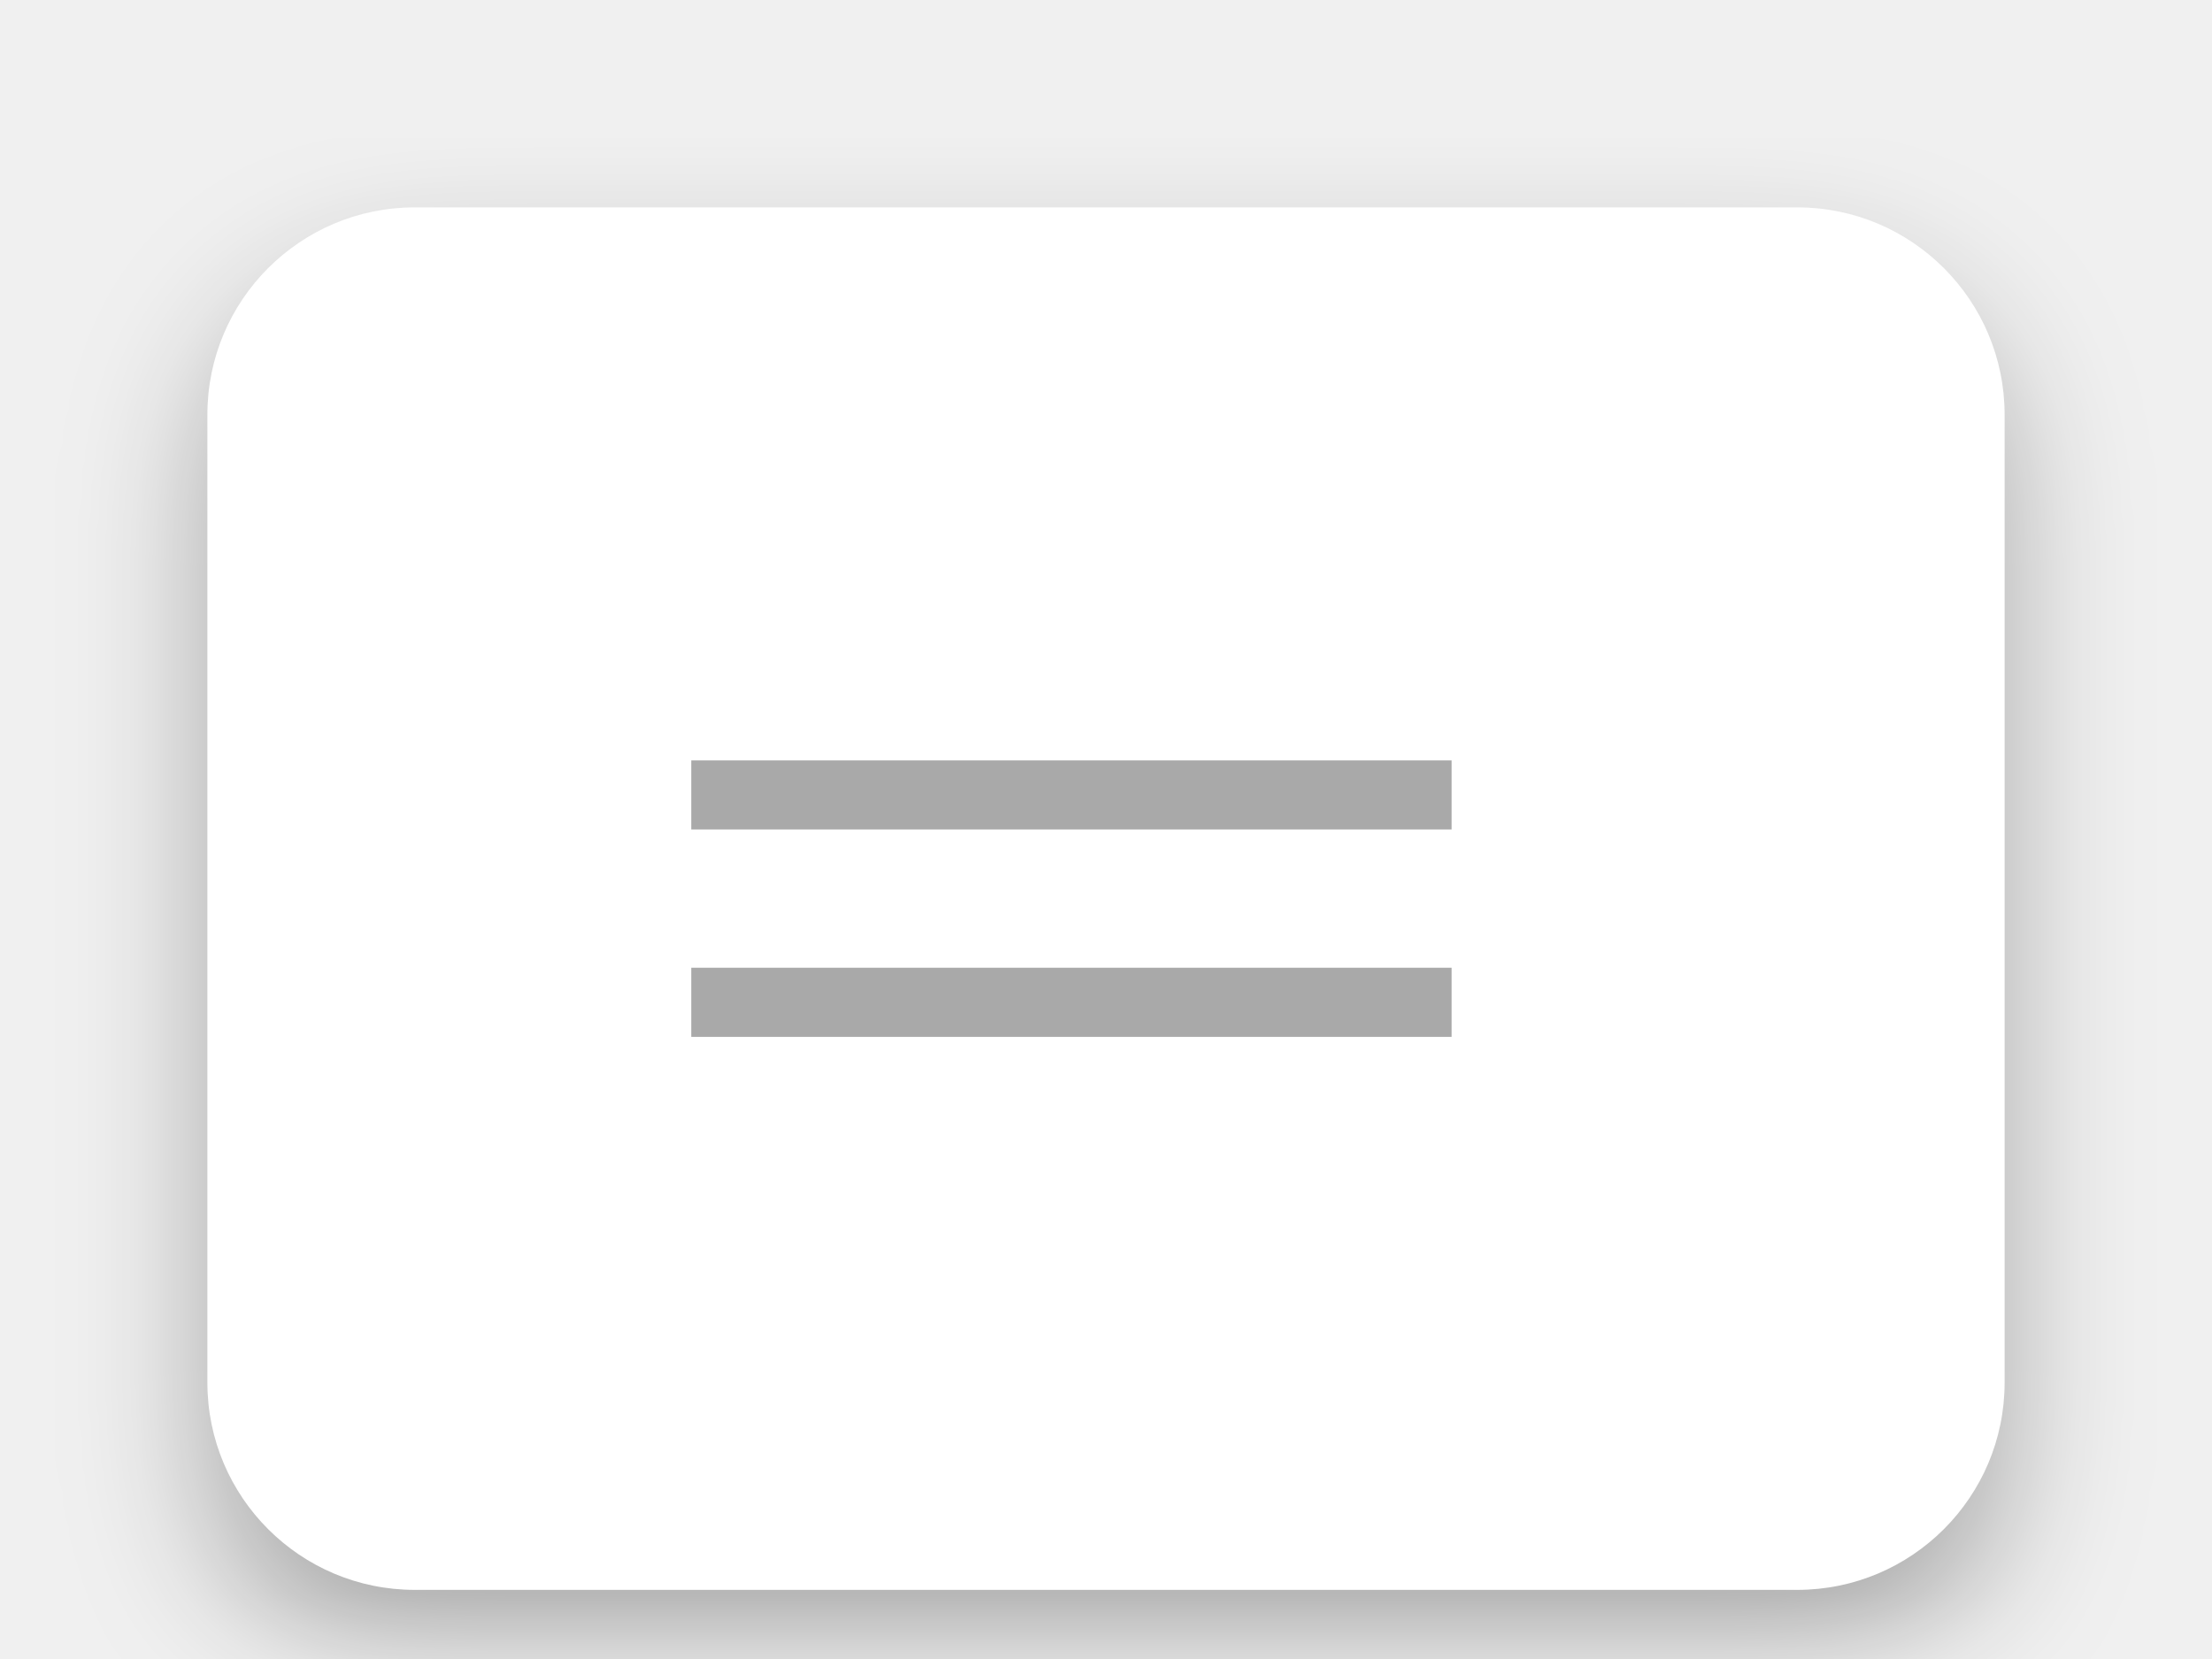
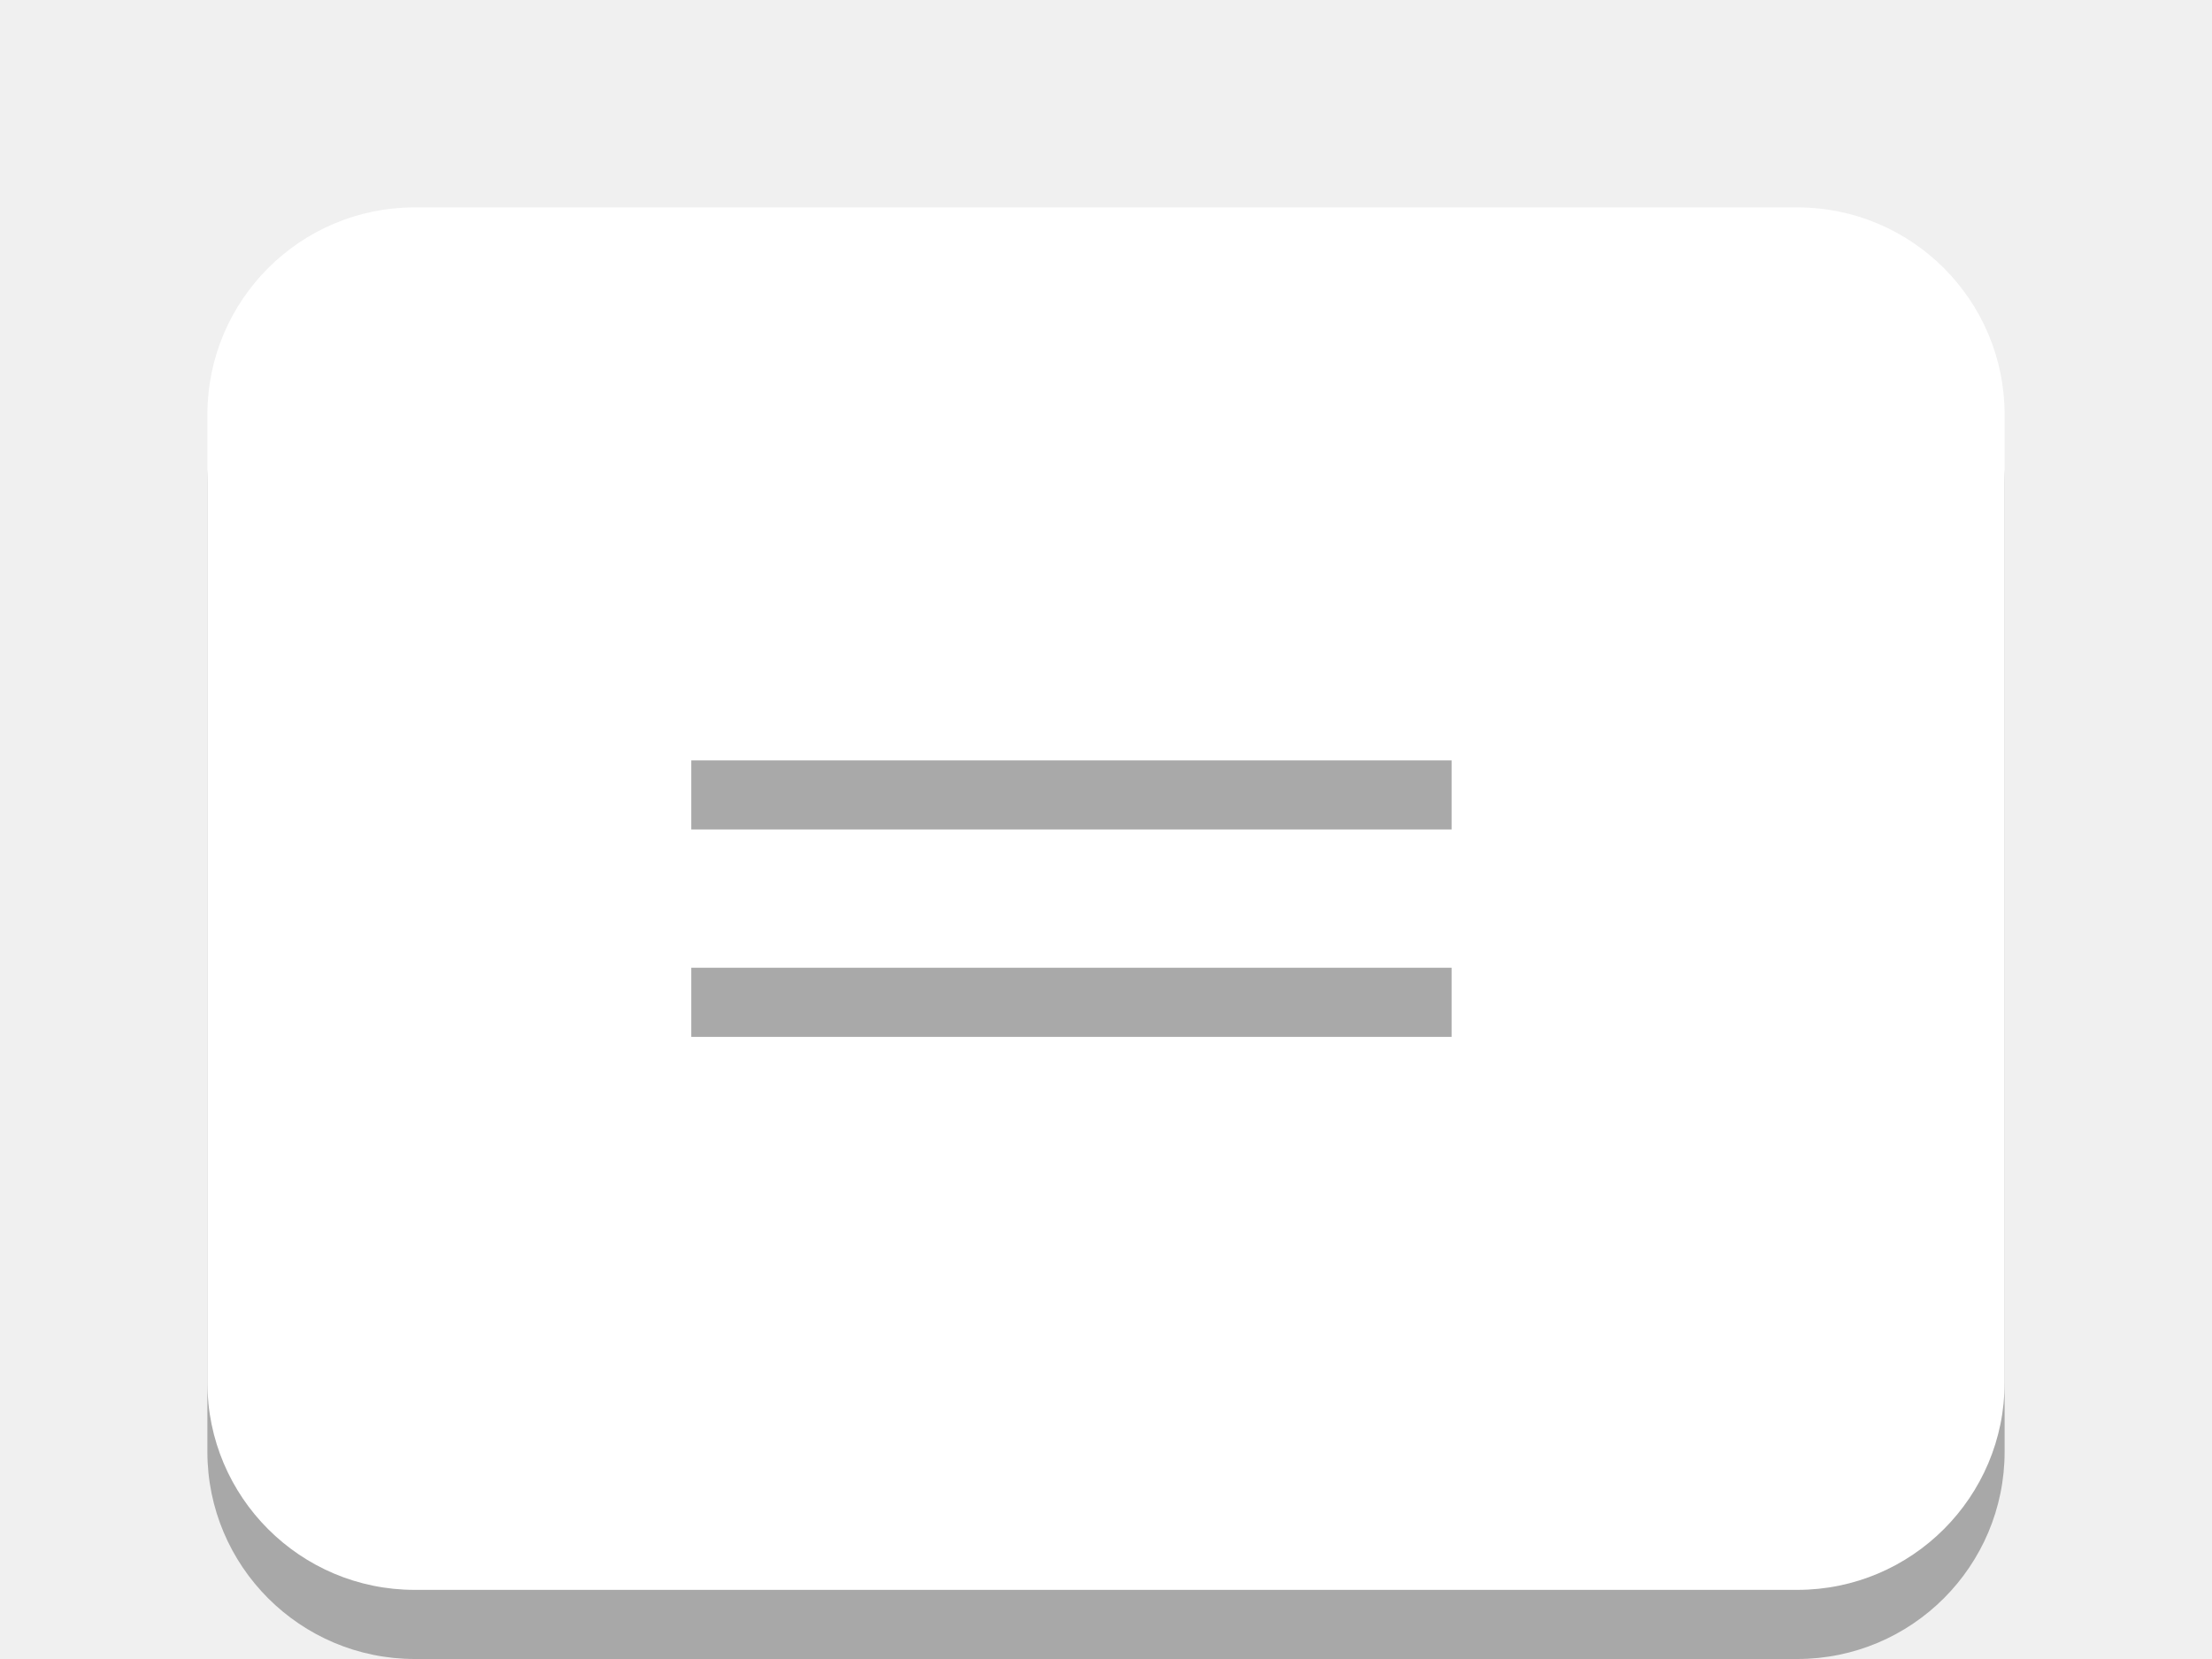
<svg xmlns="http://www.w3.org/2000/svg" version="1.1" width="32px" height="24px" viewBox="0 0 32 24">
  <defs>
    <filter id="f1">
      <feGaussianBlur in="SourceGraphic" stdDeviation="1" />
    </filter>
  </defs>
-   <rect x="3" y="4" fill="#000000" opacity="0.3" width="26" height="20" rx="3" ry="3" filter="url(#f1)" />
+   <rect x="3" y="4" fill="#000000" opacity="0.3" width="26" height="20" rx="3" ry="3" filter="api_url(#f1)" />
  <rect x="3" y="3" fill="#FFFFFF" width="26" height="20" rx="3" ry="3" />
  <line x1="10" y1="11.5" x2="21" y2="11.5" stroke="#A9A9A9" />
  <line x1="10" y1="14.5" x2="21" y2="14.5" stroke="#A9A9A9" />
</svg>
